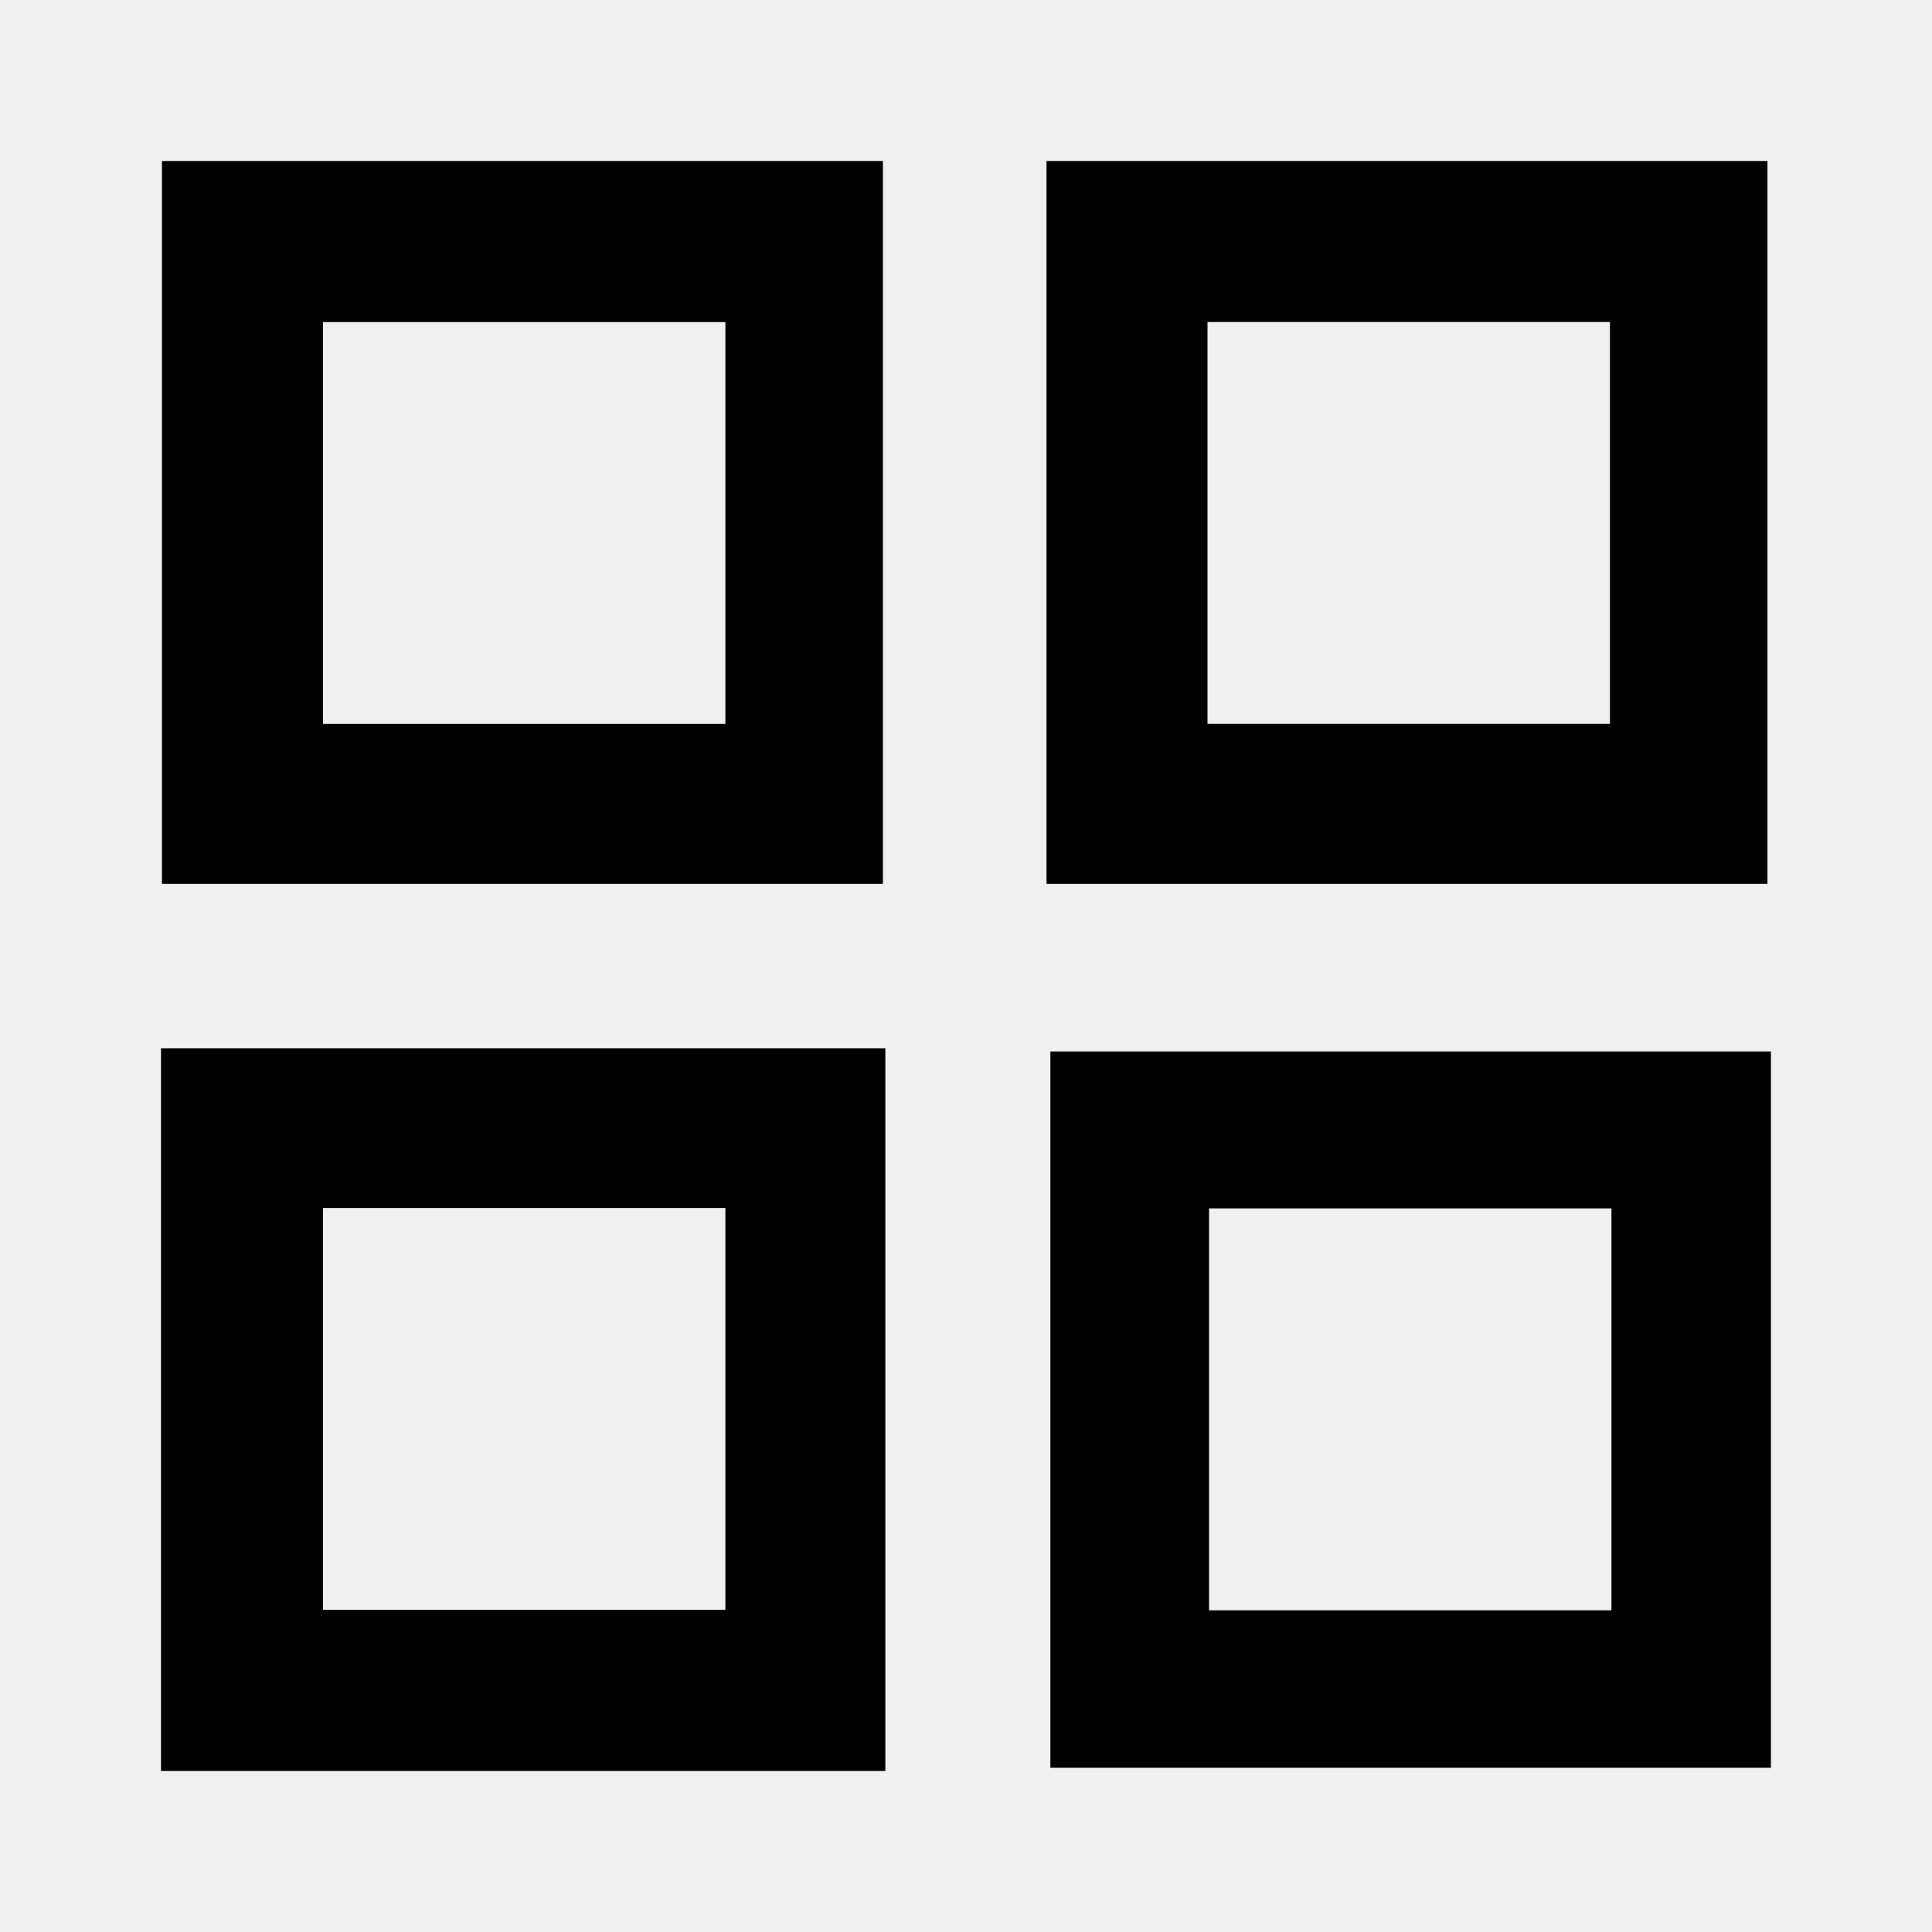
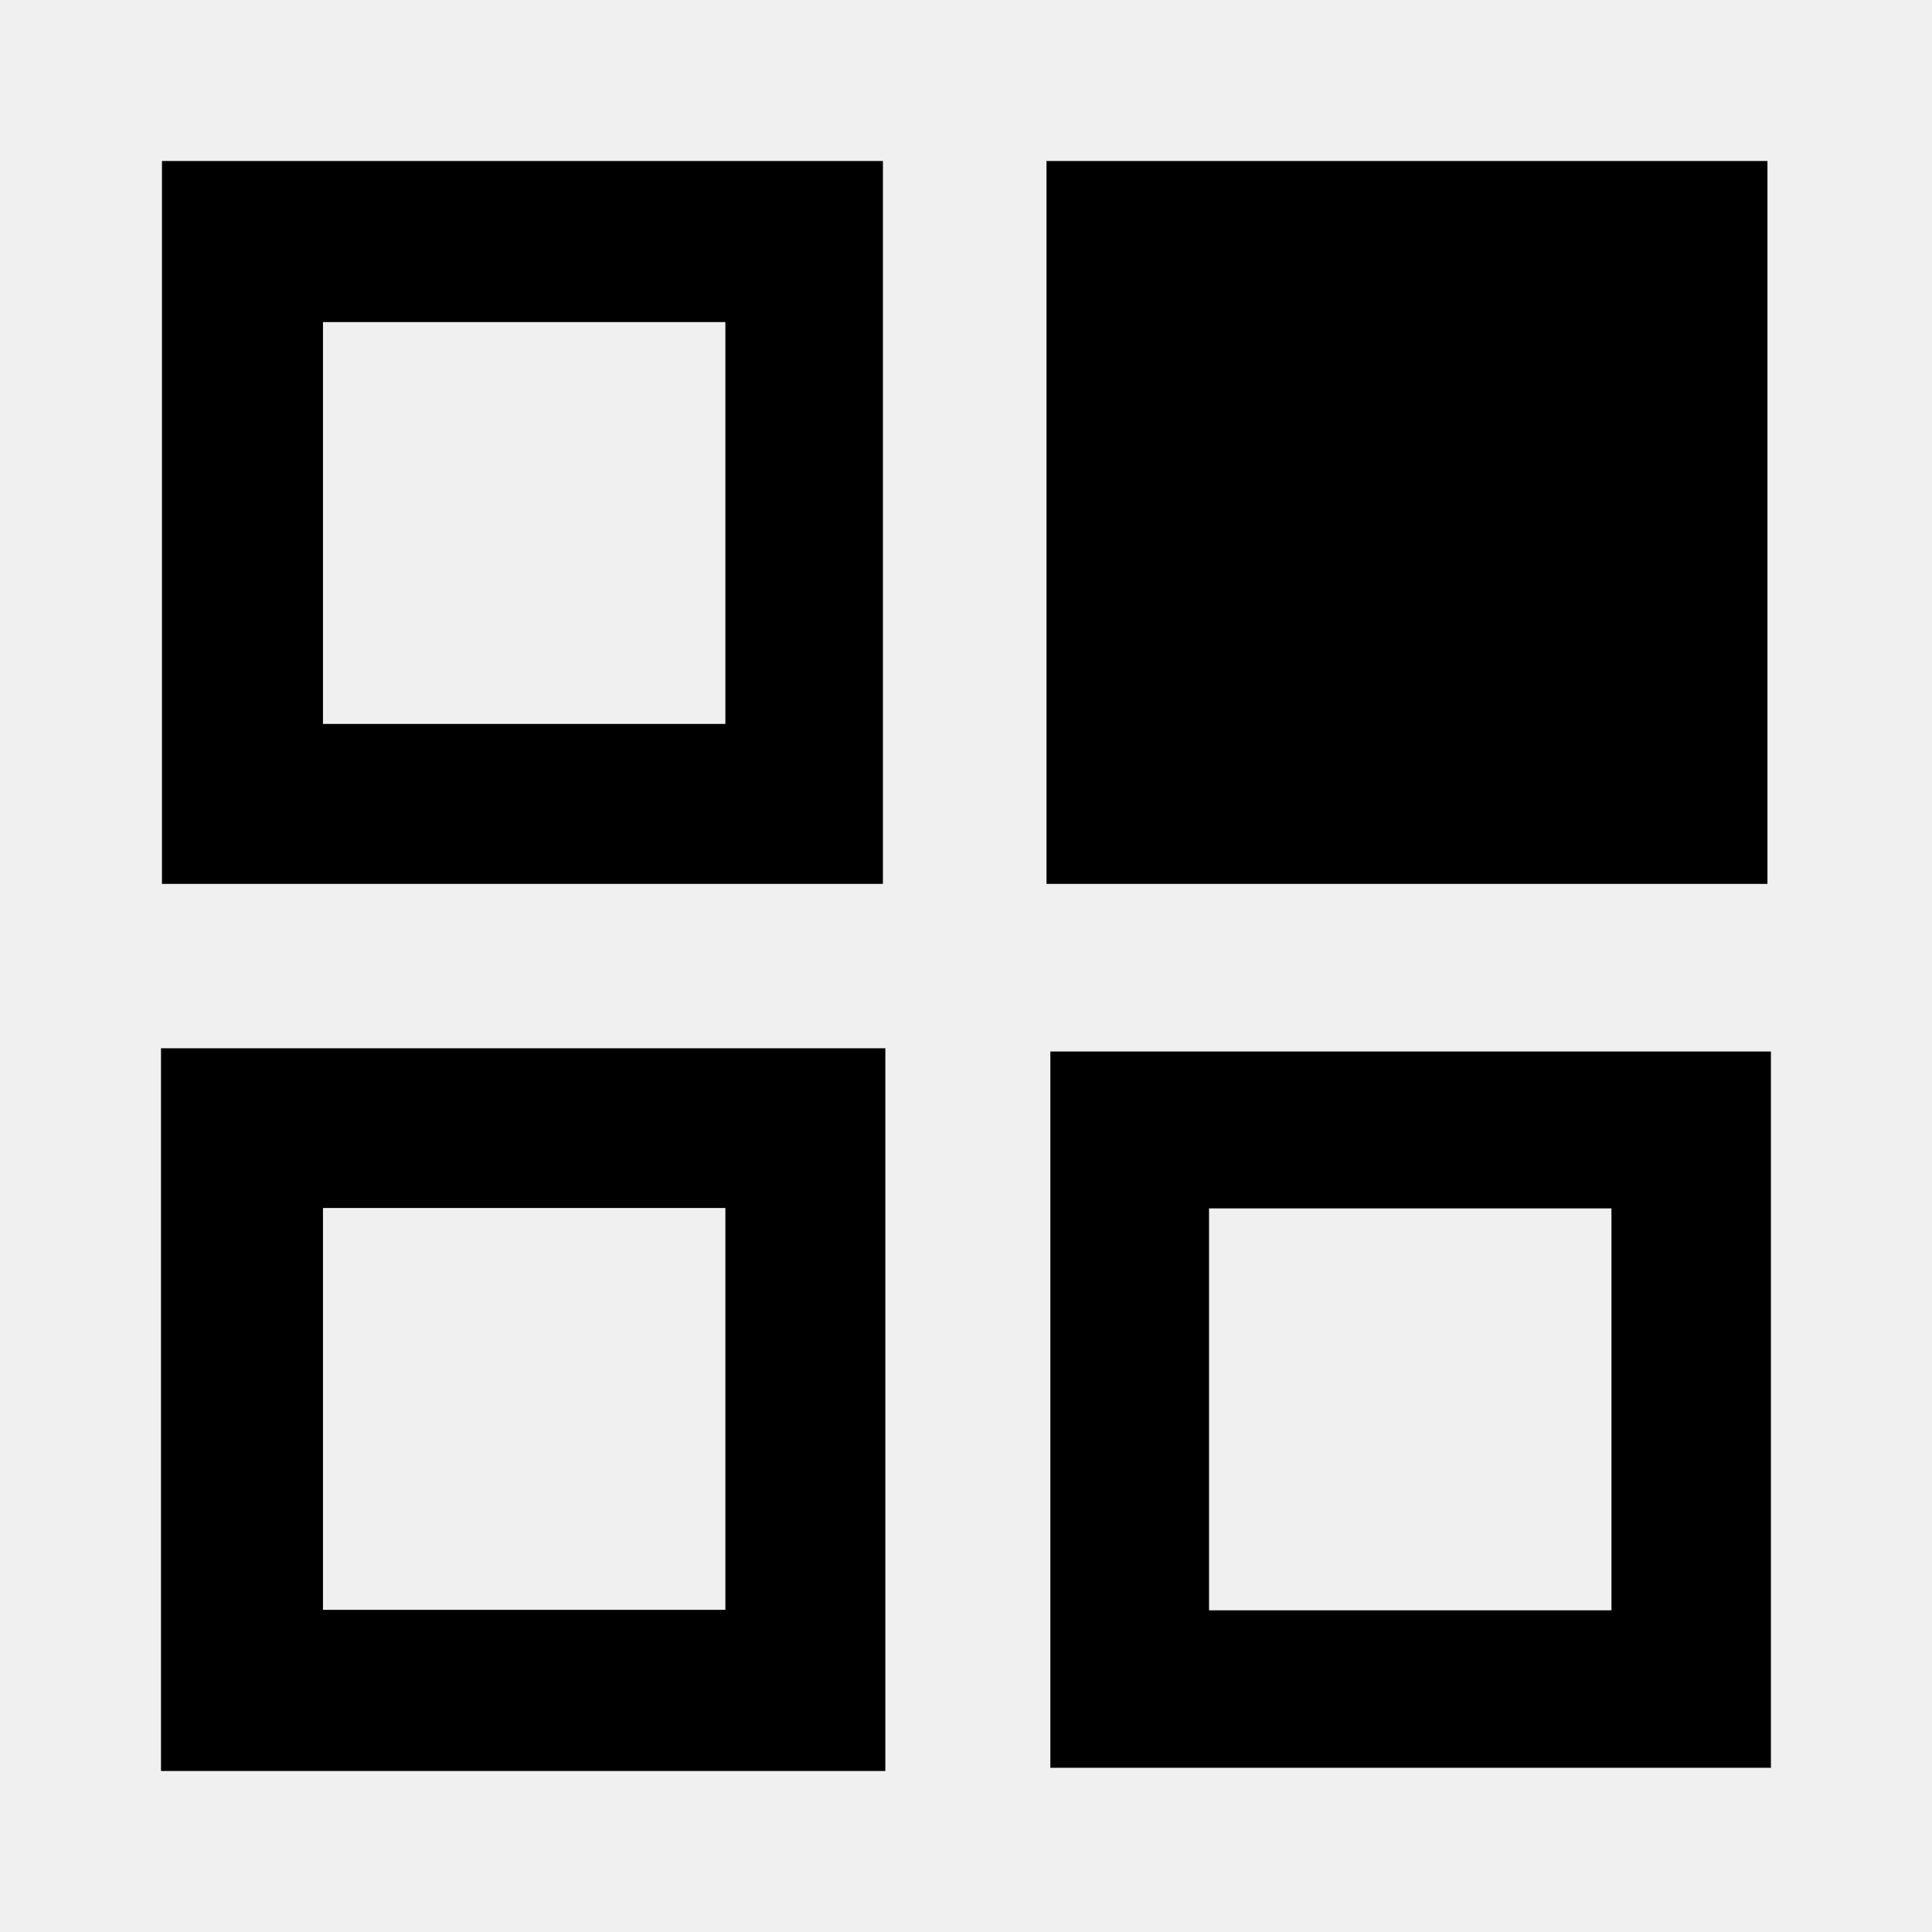
<svg xmlns="http://www.w3.org/2000/svg" xmlns:xlink="http://www.w3.org/1999/xlink" width="24px" height="24px" viewBox="0 0 24 24" version="1.1">
  <defs>
-     <path d="M13,2 L21.956,2 L21.956,10.98 L13,10.98 L13,2 Z M15,4 L15,8.992 L19.999,8.992 L19.999,4 L15,4 Z M13.048,13.062 L21.999,13.062 L21.999,21.96 L13.048,21.96 L13.048,13.062 Z M15.019,15.011 L15.019,20.004 L20.018,20.004 L20.018,15.011 L15.019,15.011 Z M2.012,2 L10.968,2 L10.968,10.98 L2.012,10.98 L2.012,2 Z M4.012,4.001 L4.012,8.993 L9.011,8.993 L9.011,4.001 L4.012,4.001 Z M2,13.022 L10.998,13.022 L10.998,22 L2,22 L2,13.022 Z M4.012,15.006 L4.012,19.998 L9.011,19.998 L9.011,15.006 L4.012,15.006 Z" id="path-1" />
+     <path d="M13,2 L21.956,2 L21.956,10.98 L13,10.98 L13,2 Z M13.048,13.062 L21.999,13.062 L21.999,21.96 L13.048,21.96 L13.048,13.062 Z M15.019,15.011 L15.019,20.004 L20.018,20.004 L20.018,15.011 L15.019,15.011 Z M2.012,2 L10.968,2 L10.968,10.98 L2.012,10.98 L2.012,2 Z M4.012,4.001 L4.012,8.993 L9.011,8.993 L9.011,4.001 L4.012,4.001 Z M2,13.022 L10.998,13.022 L10.998,22 L2,22 L2,13.022 Z M4.012,15.006 L4.012,19.998 L9.011,19.998 L9.011,15.006 L4.012,15.006 Z" id="path-1" />
  </defs>
-   <g id="/-mosaic" stroke="none" stroke-width="1" fill="none" fill-rule="evenodd">
+   <g id="mosaic" stroke="none" stroke-width="1" fill="none" fill-rule="evenodd">
    <mask id="mask-2" fill="white">
      <use xlink:href="#path-1" />
    </mask>
    <use id="icon-mosaic" fill="#000000" fill-rule="nonzero" xlink:href="#path-1" />
  </g>
</svg>
